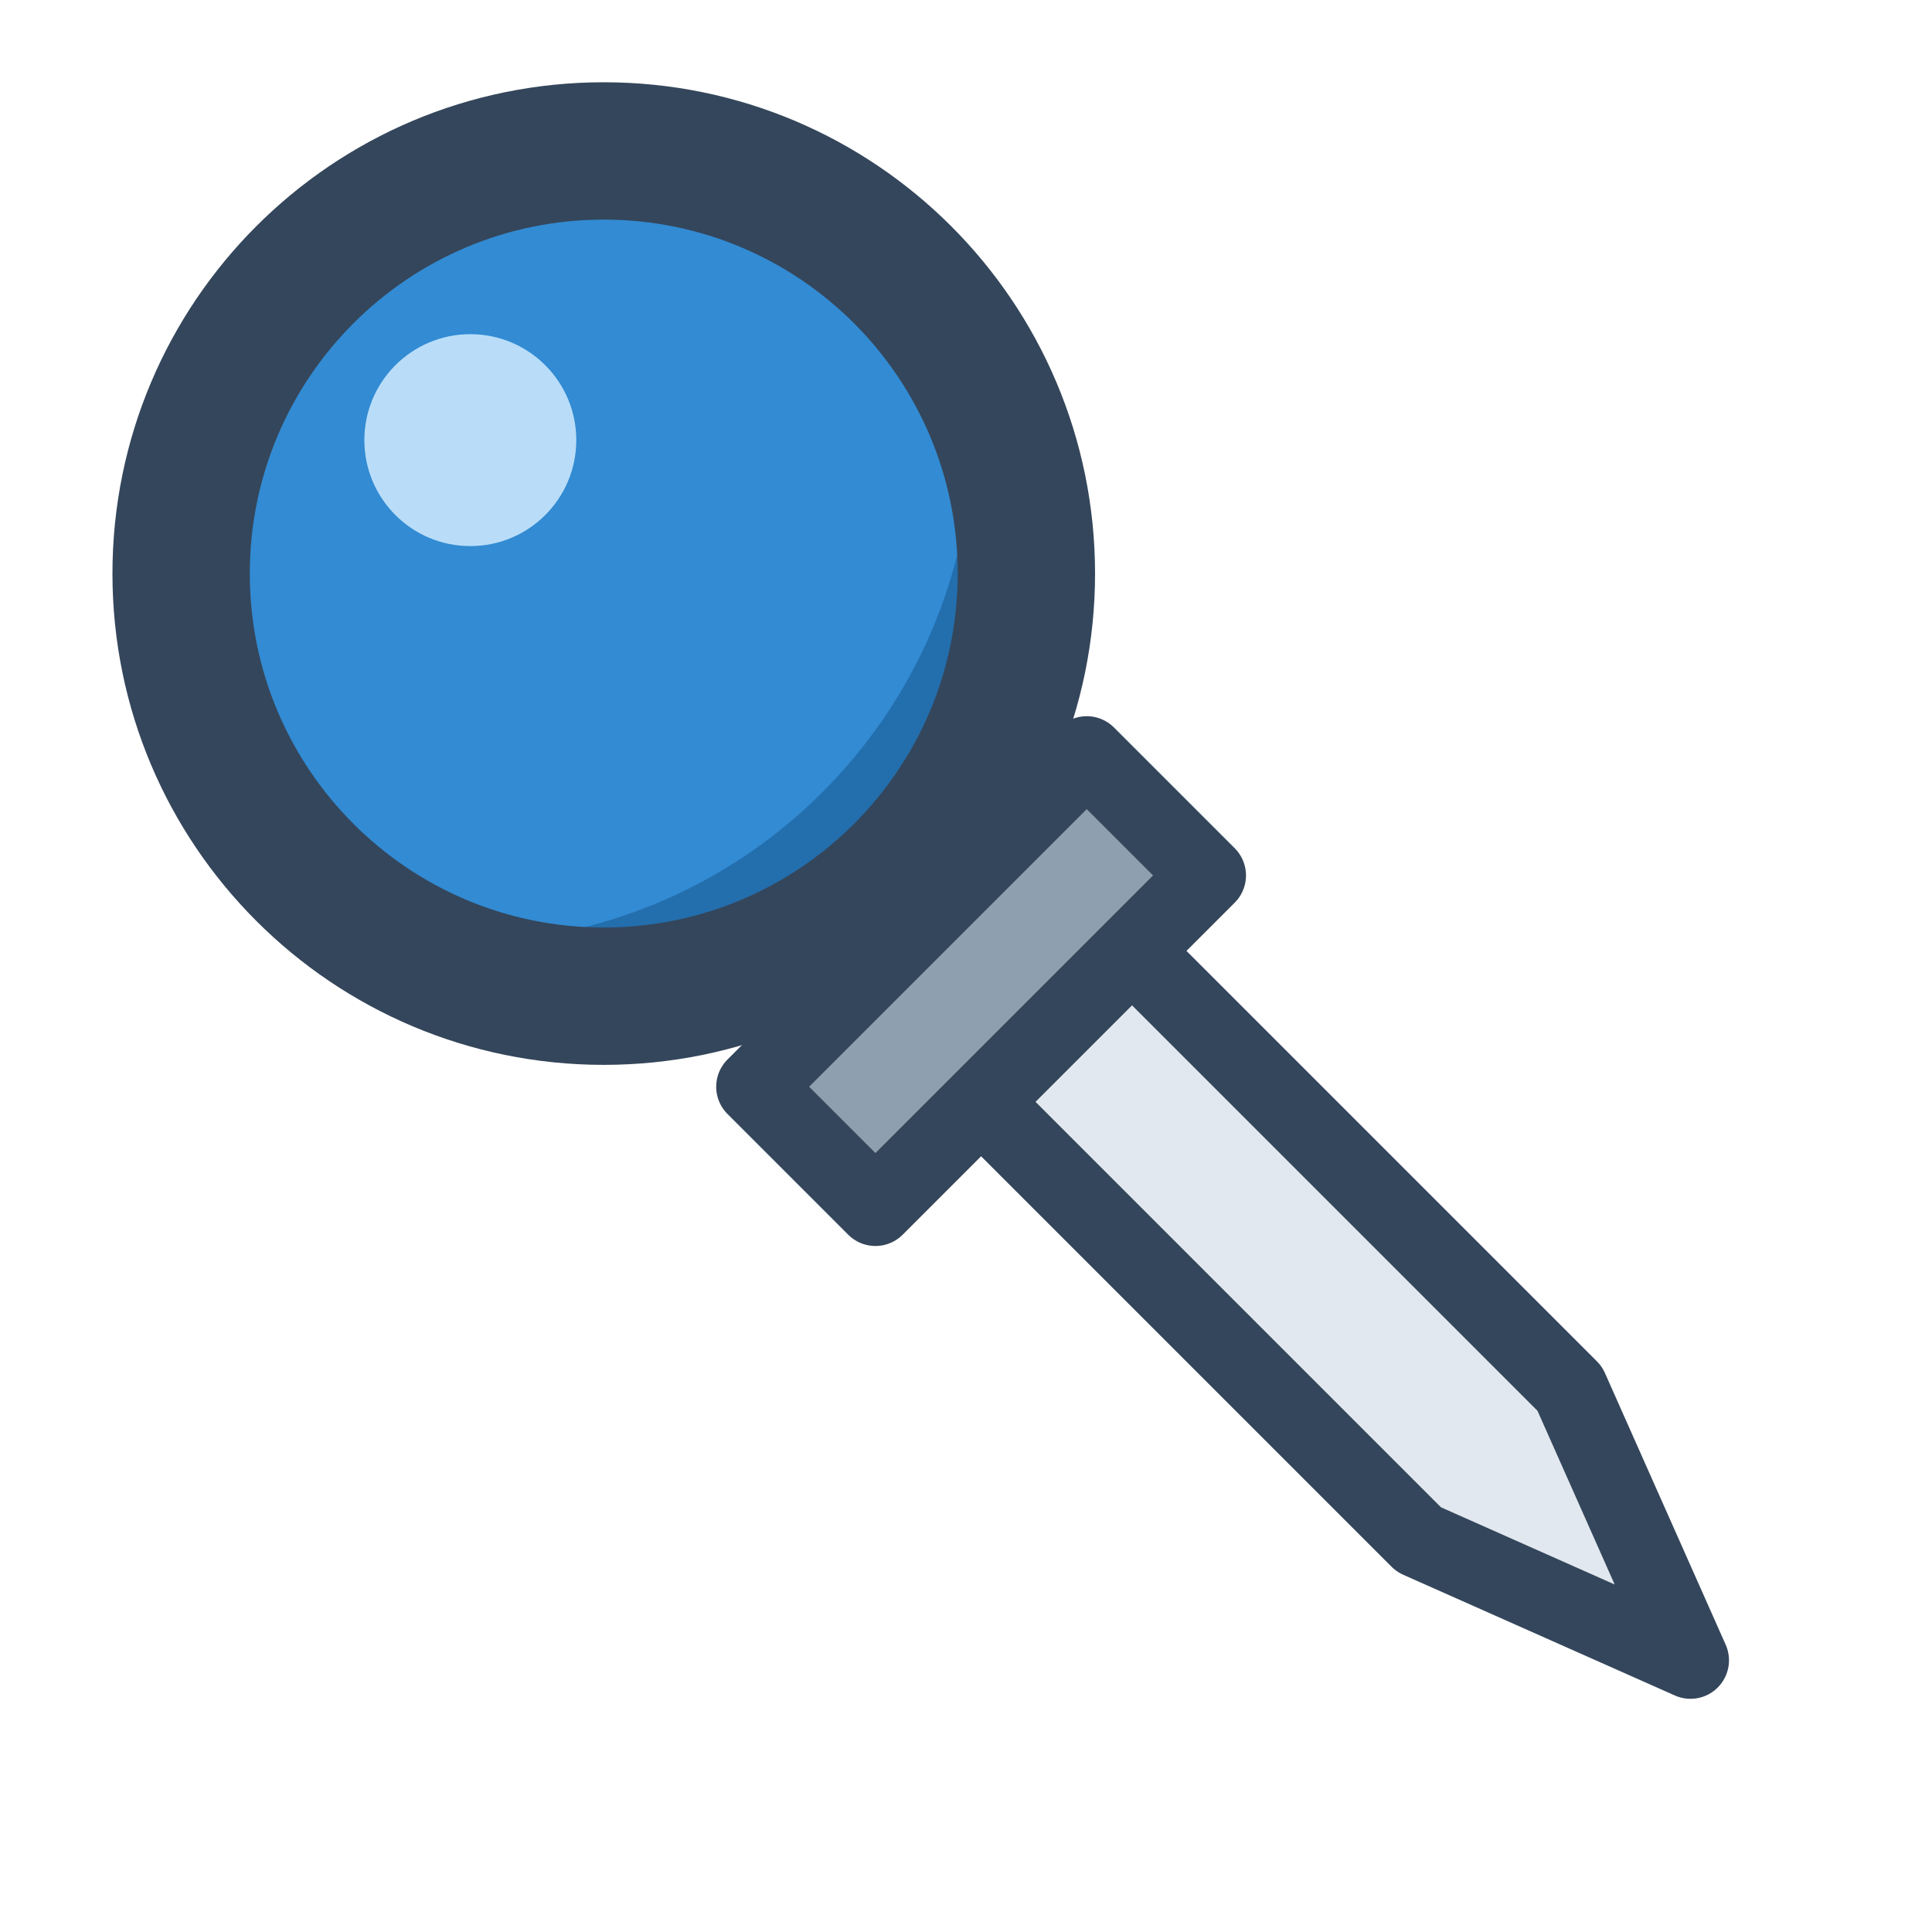
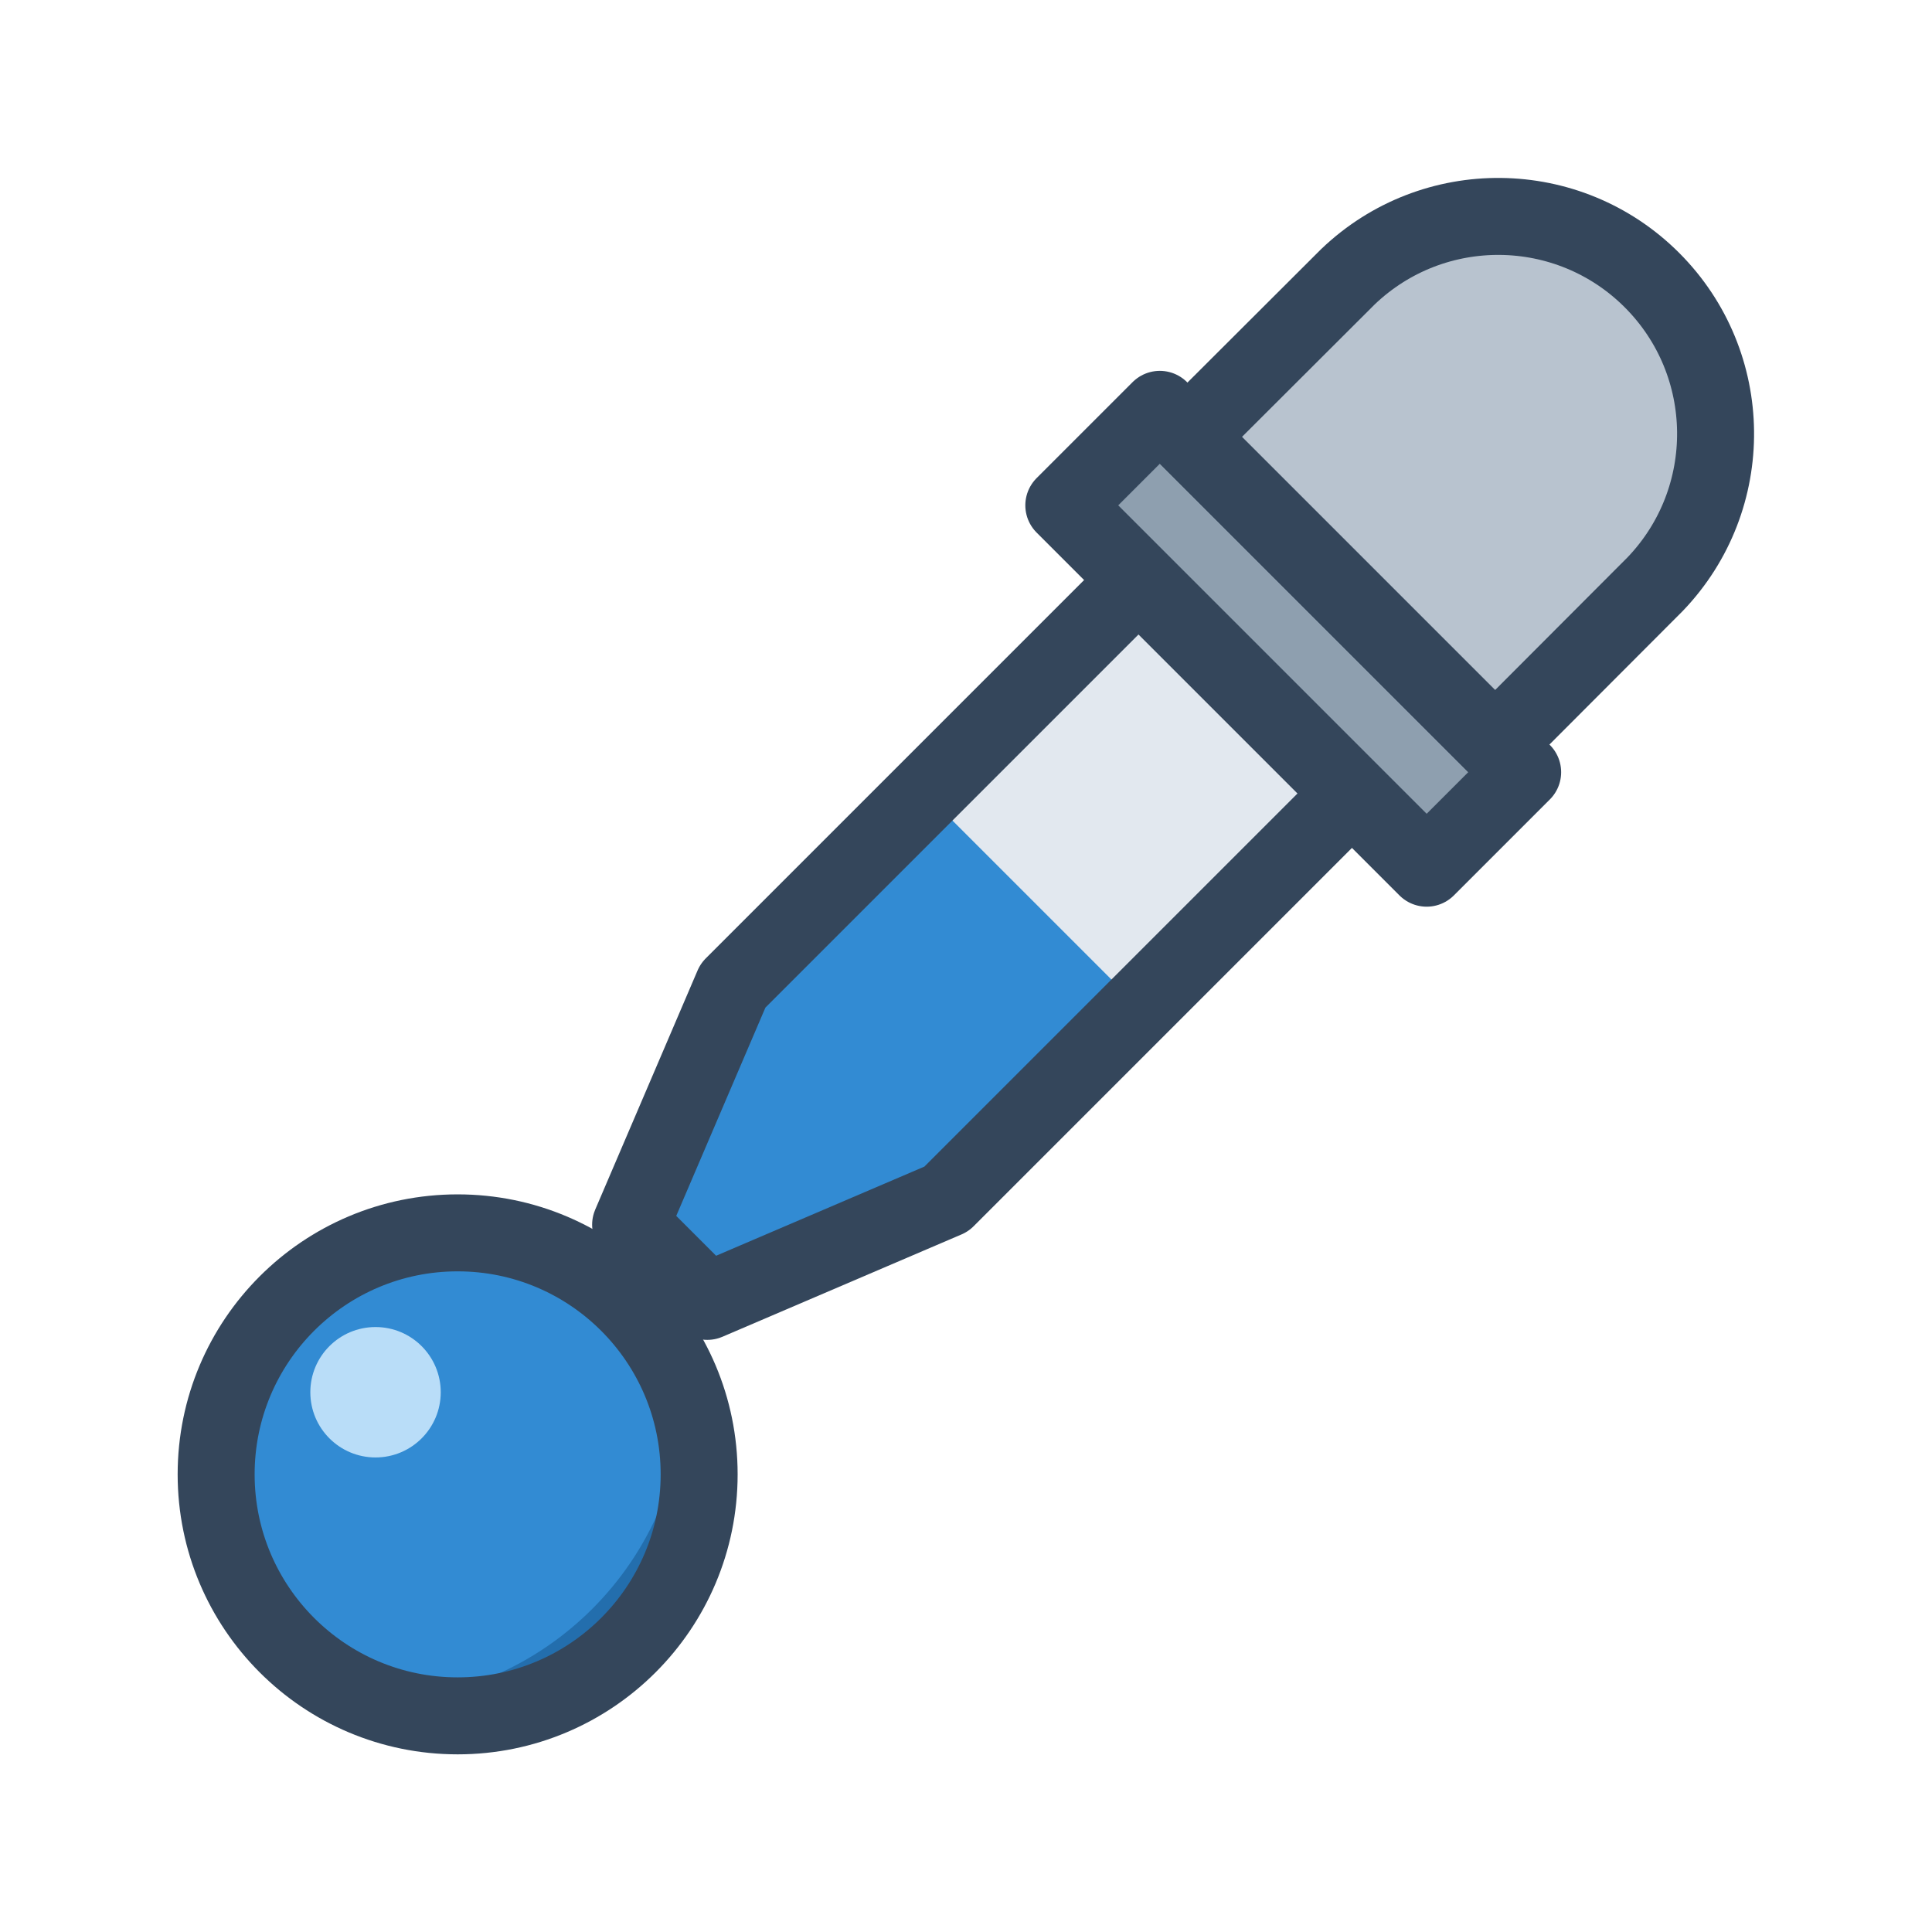
<svg xmlns="http://www.w3.org/2000/svg" viewBox="0 0 64 64">
-   <path d="M27 31L47 51L56 55L52 46L32 26Z" fill="#e2e8ef" stroke="#34465b" stroke-width="2.55" stroke-linejoin="round" stroke-linecap="round" />
-   <path d="M25 36L36 25L40 29L29 40Z" fill="#8e9faf" stroke="#34465b" stroke-width="2.55" stroke-linejoin="round" stroke-linecap="round" />
-   <circle cx="20" cy="19" r="15" fill="#b8c3cf" stroke="#34465b" stroke-width="2.55" stroke-linejoin="round" stroke-linecap="round" />
-   <circle cx="20" cy="19" r="13" fill="#328bd3" />
-   <path d="M32.22 14.55A13 13 0 0 1 15.55 31.22A17 17 0 0 0 32.22 14.55Z" fill="#236ead" />
-   <circle cx="15.58" cy="14.58" r="3.51" fill="#b9ddf8" />
-   <circle cx="20" cy="19" r="13" fill="none" stroke="#34465b" stroke-width="2.55" stroke-linejoin="round" stroke-linecap="round" />
+   <circle cx="15.16" cy="48.84" r="8" fill="#328bd3" />
+   <path d="M22.68 46.1A8 8 0 0 1 12.42 56.36A10.46 10.46 0 0 0 22.68 46.1Z" fill="#236ead" />
+   <circle cx="12.44" cy="46.12" r="2.16" fill="#b9ddf8" />
+   <circle cx="15.16" cy="48.84" r="8" fill="none" stroke="#34465b" stroke-width="2.55" stroke-linejoin="round" stroke-linecap="round" />
+   <path d="M20.89 40.57L24.28 32.65L37.72 19.21L44.79 26.28L31.35 39.72L23.43 43.11Z" fill="#e2e8ef" />
+   <path d="M20.89 40.57L24.28 32.65L30.65 26.28L37.72 33.35L31.35 39.72L23.43 43.11Z" fill="#328bd3" />
+   <path d="M20.89 40.57L24.28 32.65L37.72 19.21L44.79 26.28L31.35 39.72L23.43 43.11Z" fill="none" stroke="#34465b" stroke-width="2.55" stroke-linejoin="round" stroke-linecap="round" />
+   <path d="M35.24 16.74L38.42 13.56L50.44 25.58L47.26 28.76Z" fill="#8e9faf" stroke="#34465b" stroke-width="2.55" stroke-linejoin="round" stroke-linecap="round" />
+   <path d="M39.34 14.47L44.65 9.17A7.2 7.2 0 0 1 54.83 19.35L49.53 24.66Z" fill="#b8c3cf" stroke="#34465b" stroke-width="2.55" stroke-linejoin="round" stroke-linecap="round" />
</svg>
